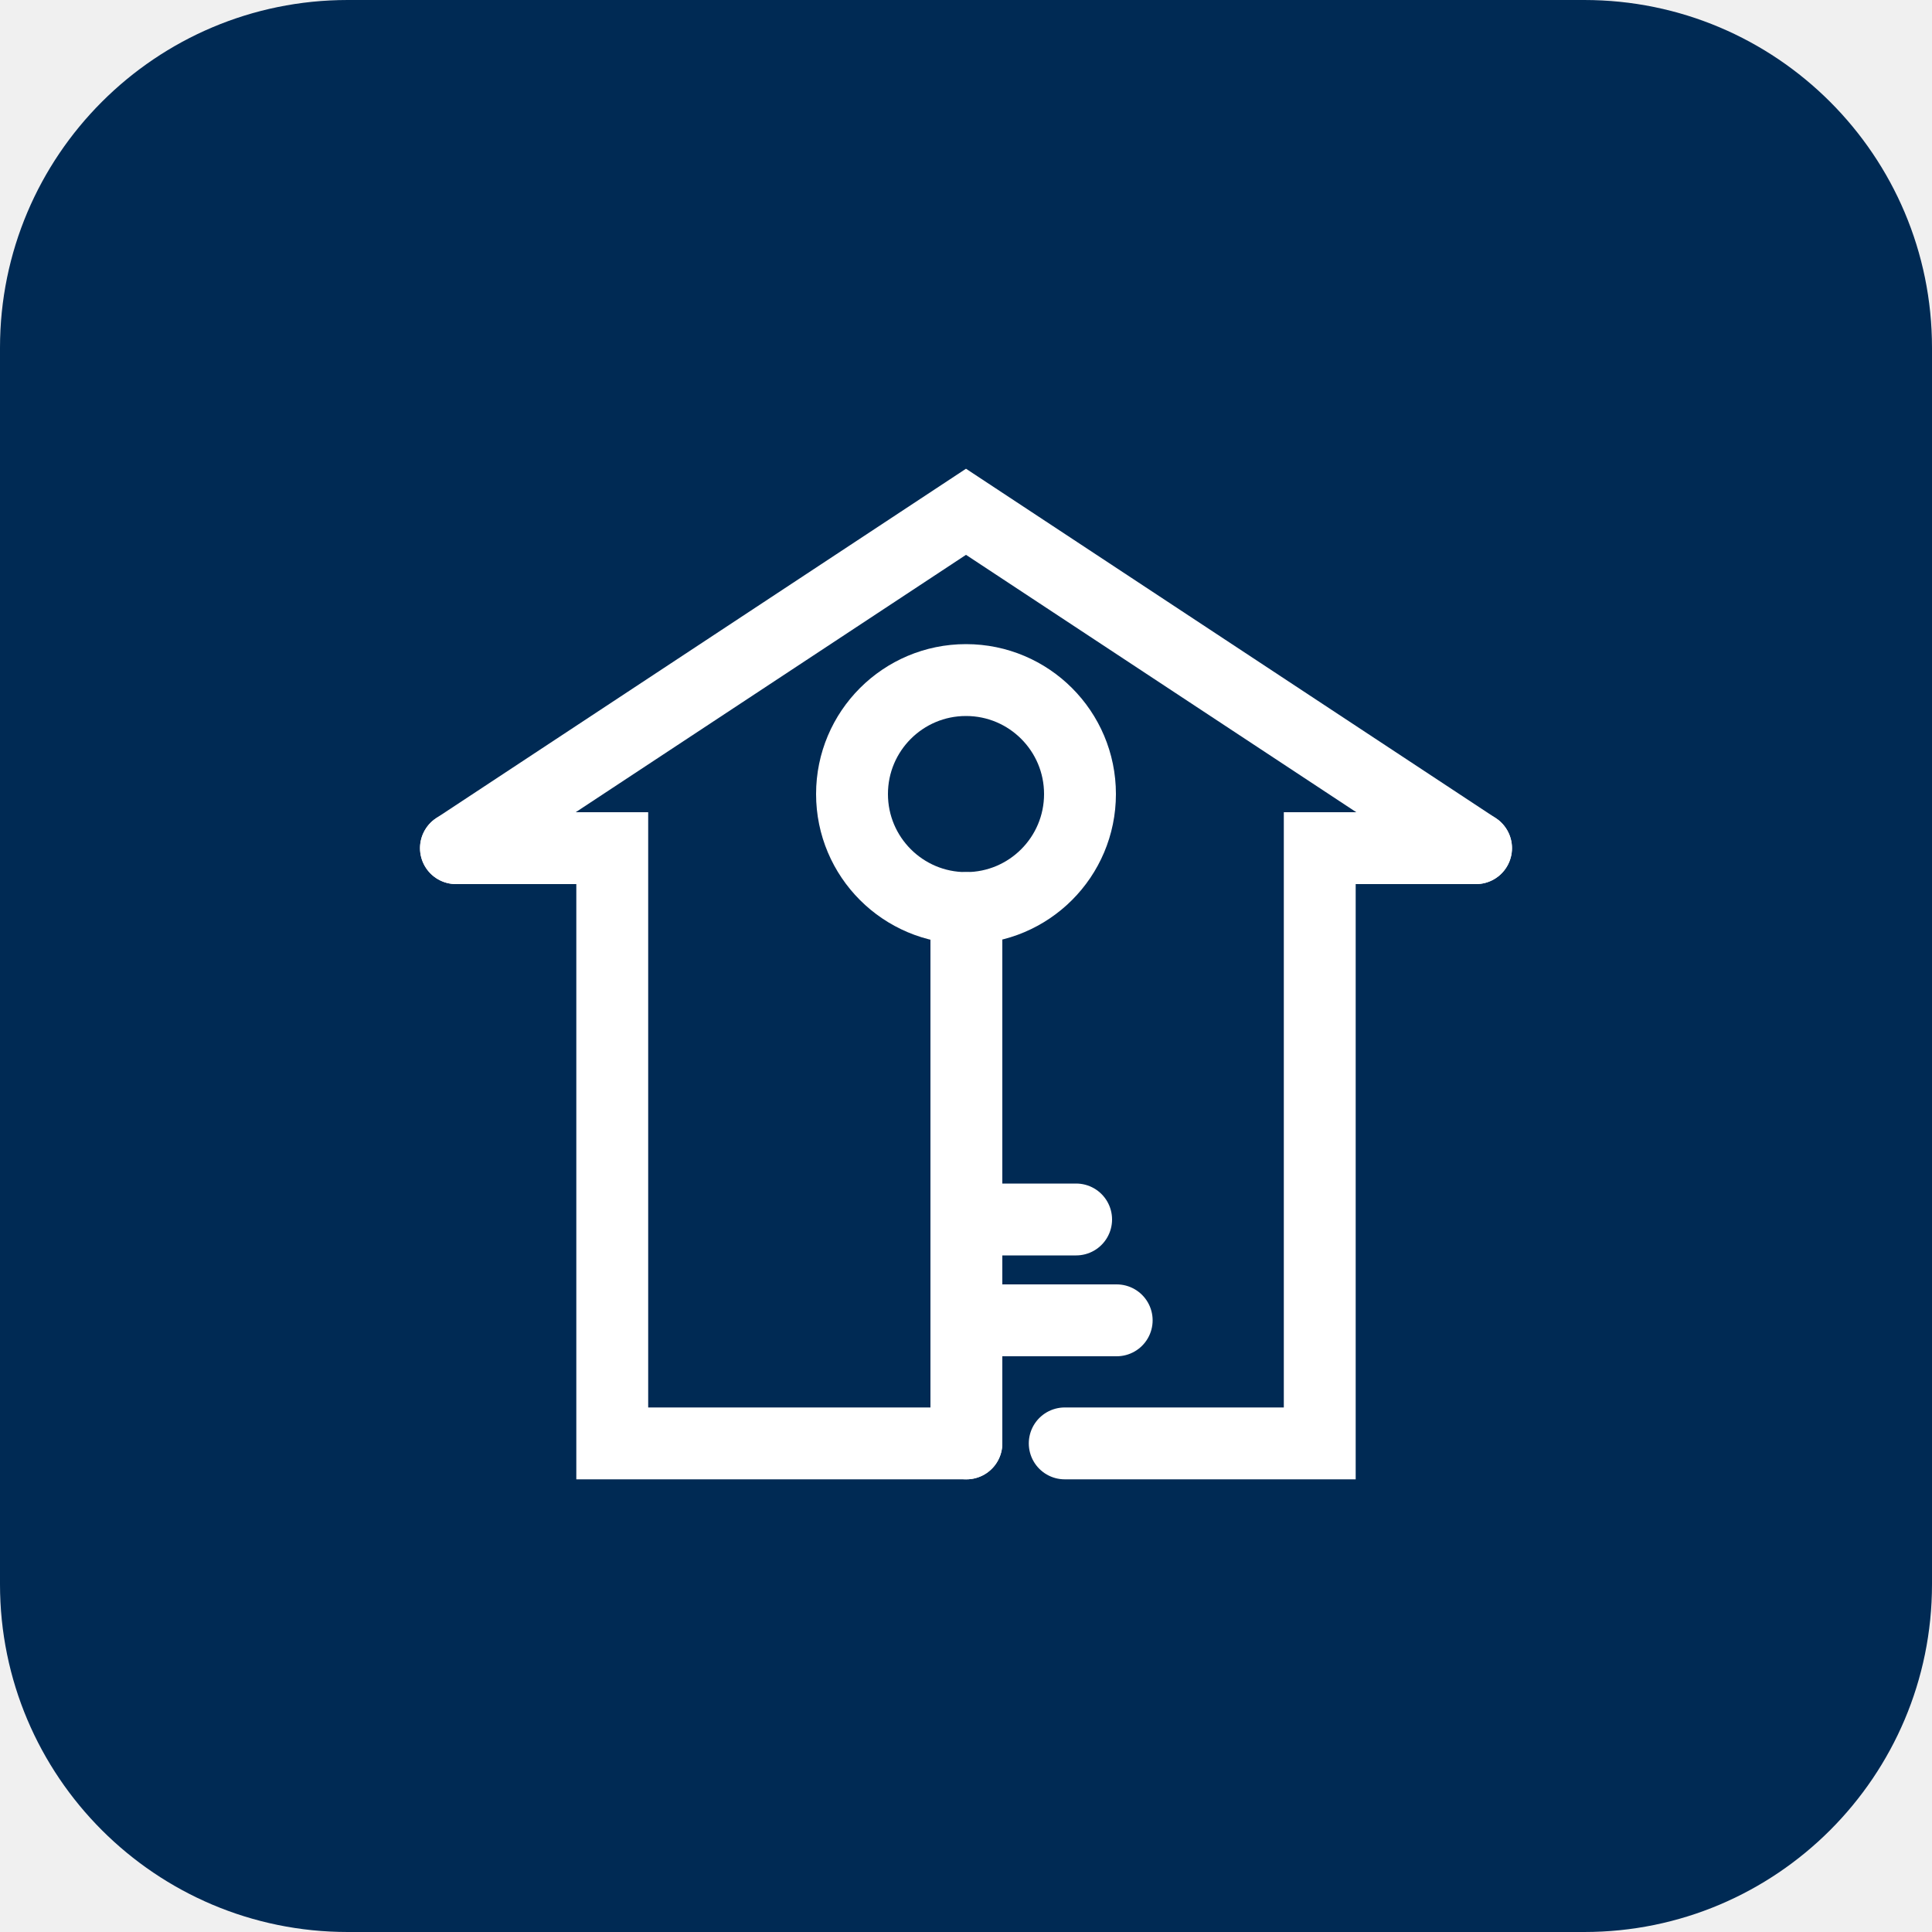
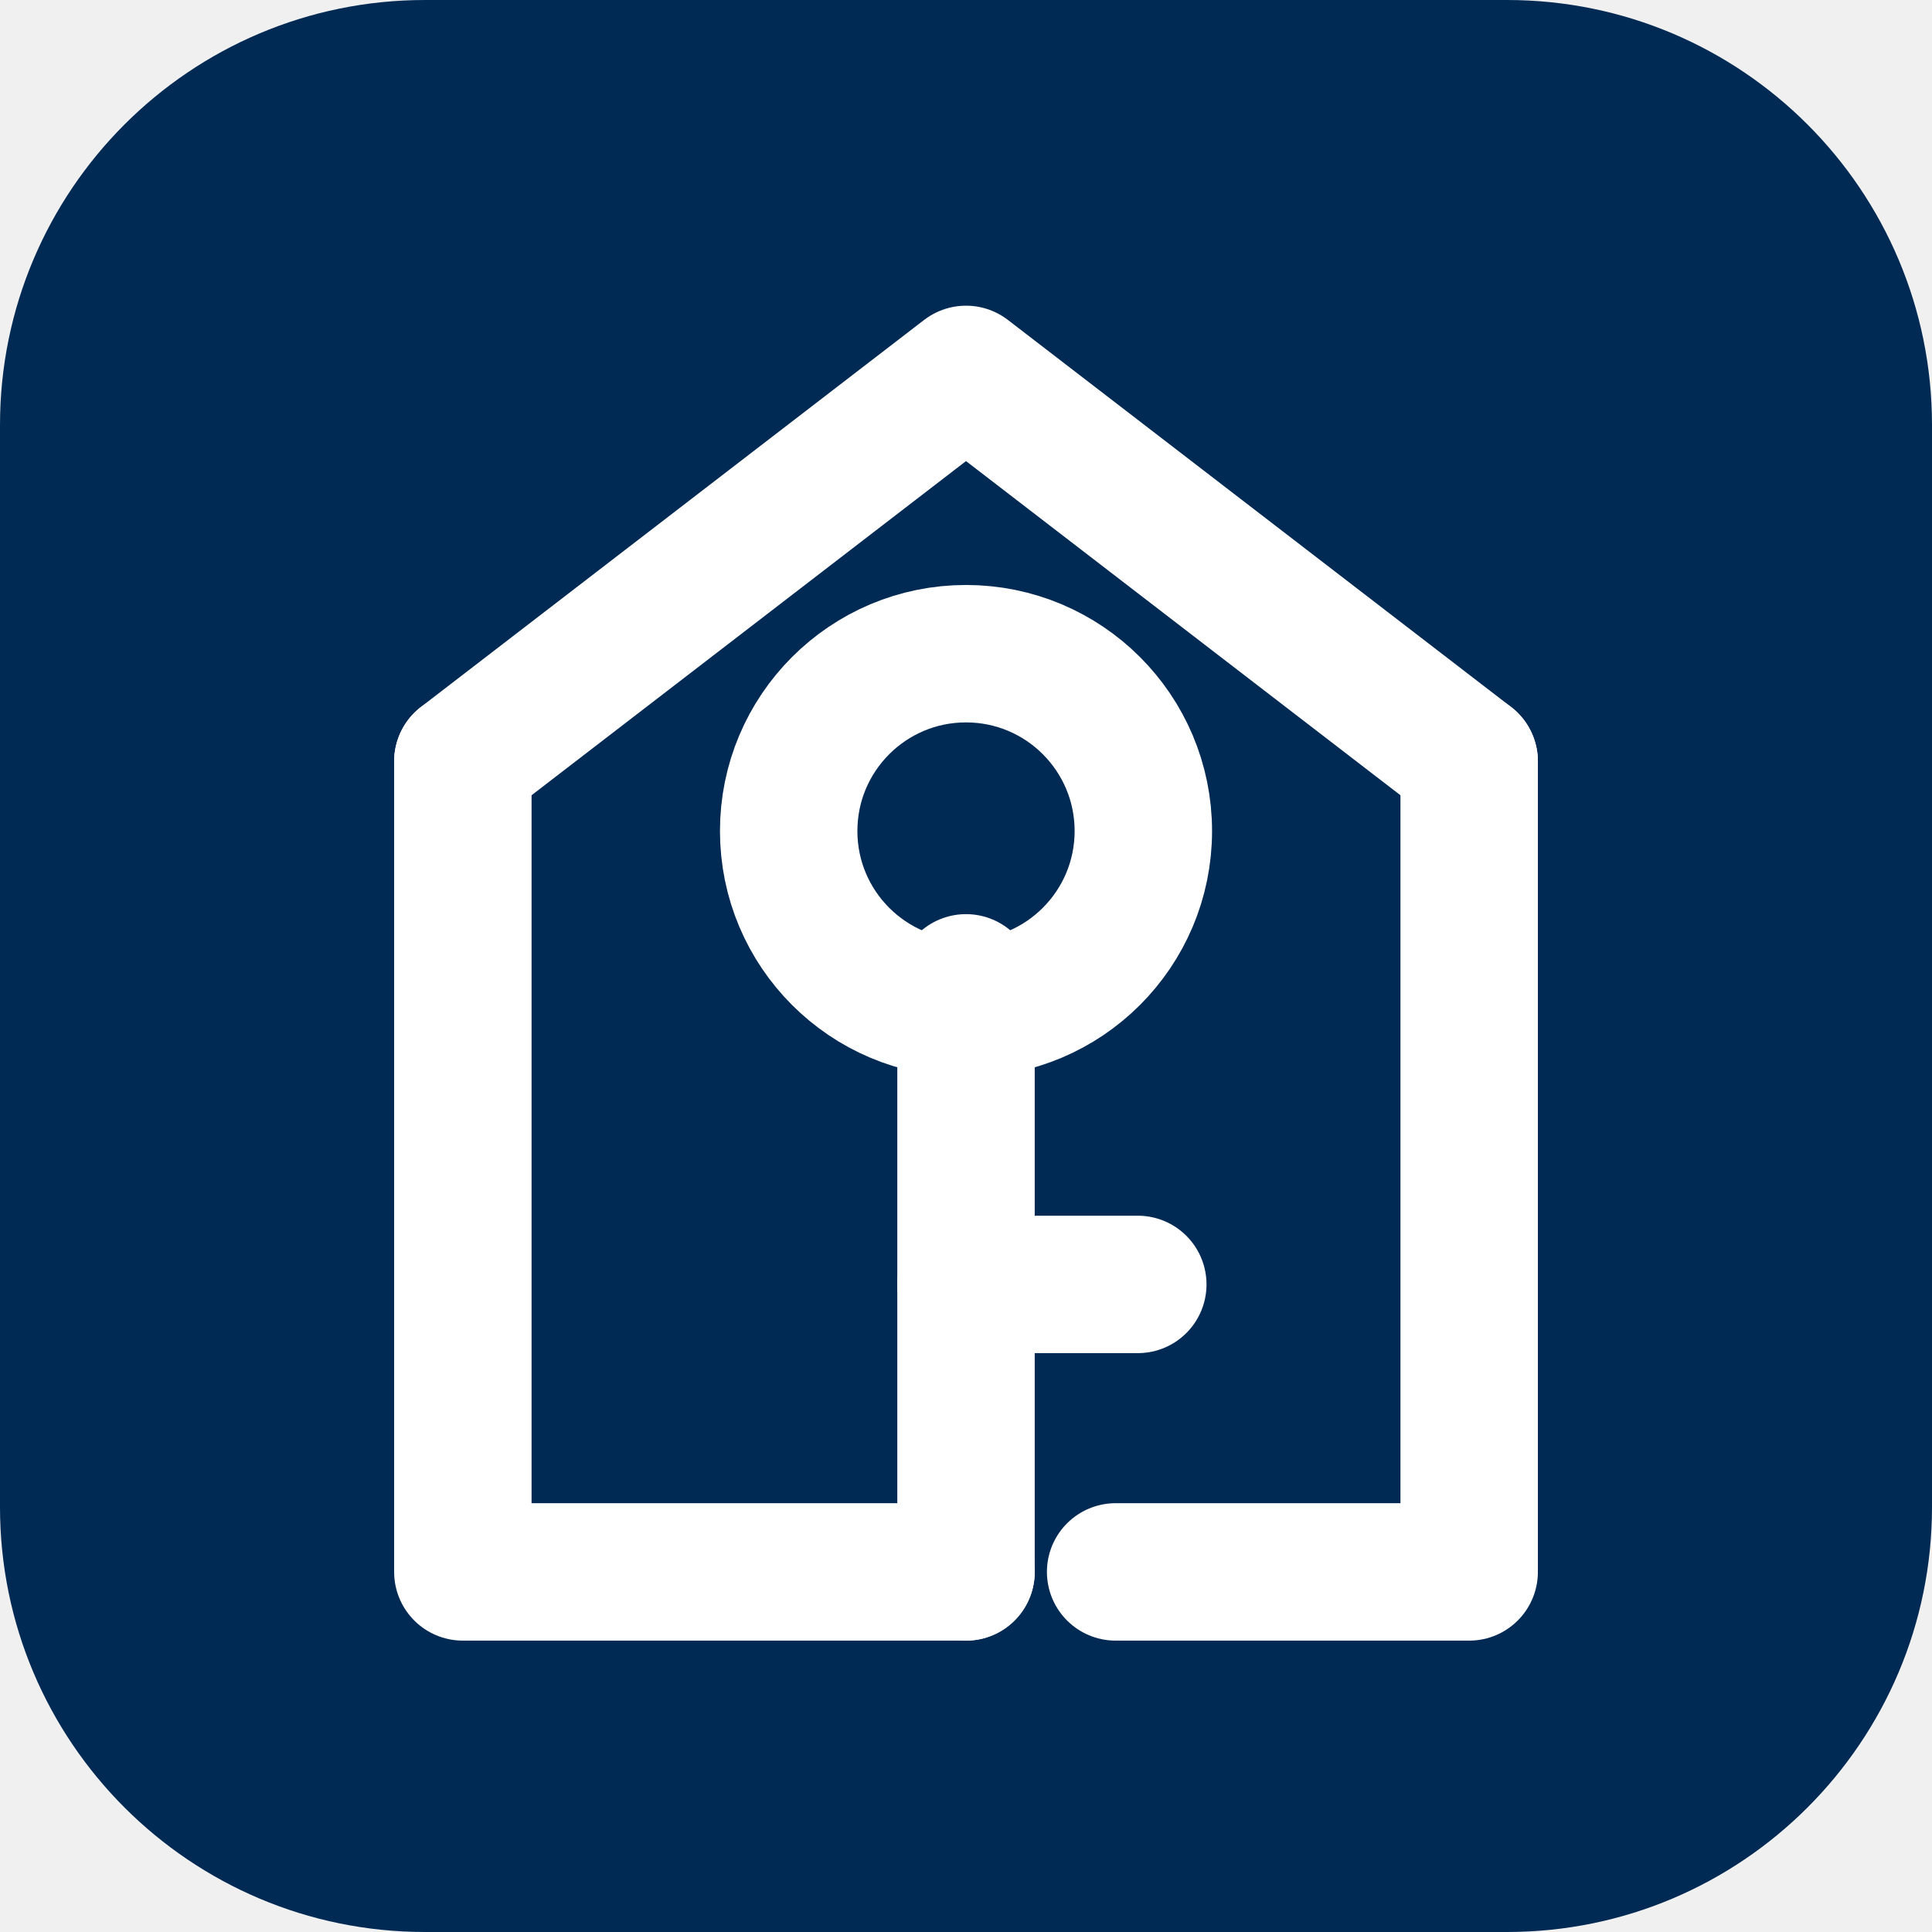
<svg xmlns="http://www.w3.org/2000/svg" viewBox="0 0 100 100">
-   <rect width="100" height="100" rx="18" fill="#002A54" />
-   <g fill="none" stroke="#fff" stroke-width="3.72" stroke-linecap="round" stroke-linejoin="miter" stroke-miterlimit="4">
-     <path d="M23.60 43.90 L50.00 26.49 L76.40 43.90" />
-     <path d="M23.60 43.90 L31.69 43.90 L31.69 74.71 L50.02 74.71" />
-     <path d="M76.40 43.90 L68.31 43.90 L68.31 74.71 L55.11 74.71" />
-     <circle cx="50.00" cy="41.10" r="5.90" />
-     <path d="M50.02 47.00 L50.02 74.71" />
-     <path d="M50.02 63.12 L55.70 63.12" />
-     <path d="M50.02 68.34 L57.80 68.34" />
+   <rect width="100" height="100" rx="22" fill="#002A54" />
+   <g transform="translate(21.318 16.000) scale(0.57365)" fill="none" stroke="#fff" stroke-width="12.4" stroke-linecap="round" stroke-linejoin="round">
+     <path d="M4.6 40.81 L50.0 5.89 L95.4 40.81" />
+     <path d="M4.6 40.81 V113.94 H50.0" />
+     <path d="M95.4 40.81 V113.94 H63.5" />
+     <circle cx="50.0" cy="47.09" r="16.0" />
+     <path d="M50.0 60.79 V113.94" />
+     <path d="M50.0 88.0 H65.5" />
  </g>
</svg>
